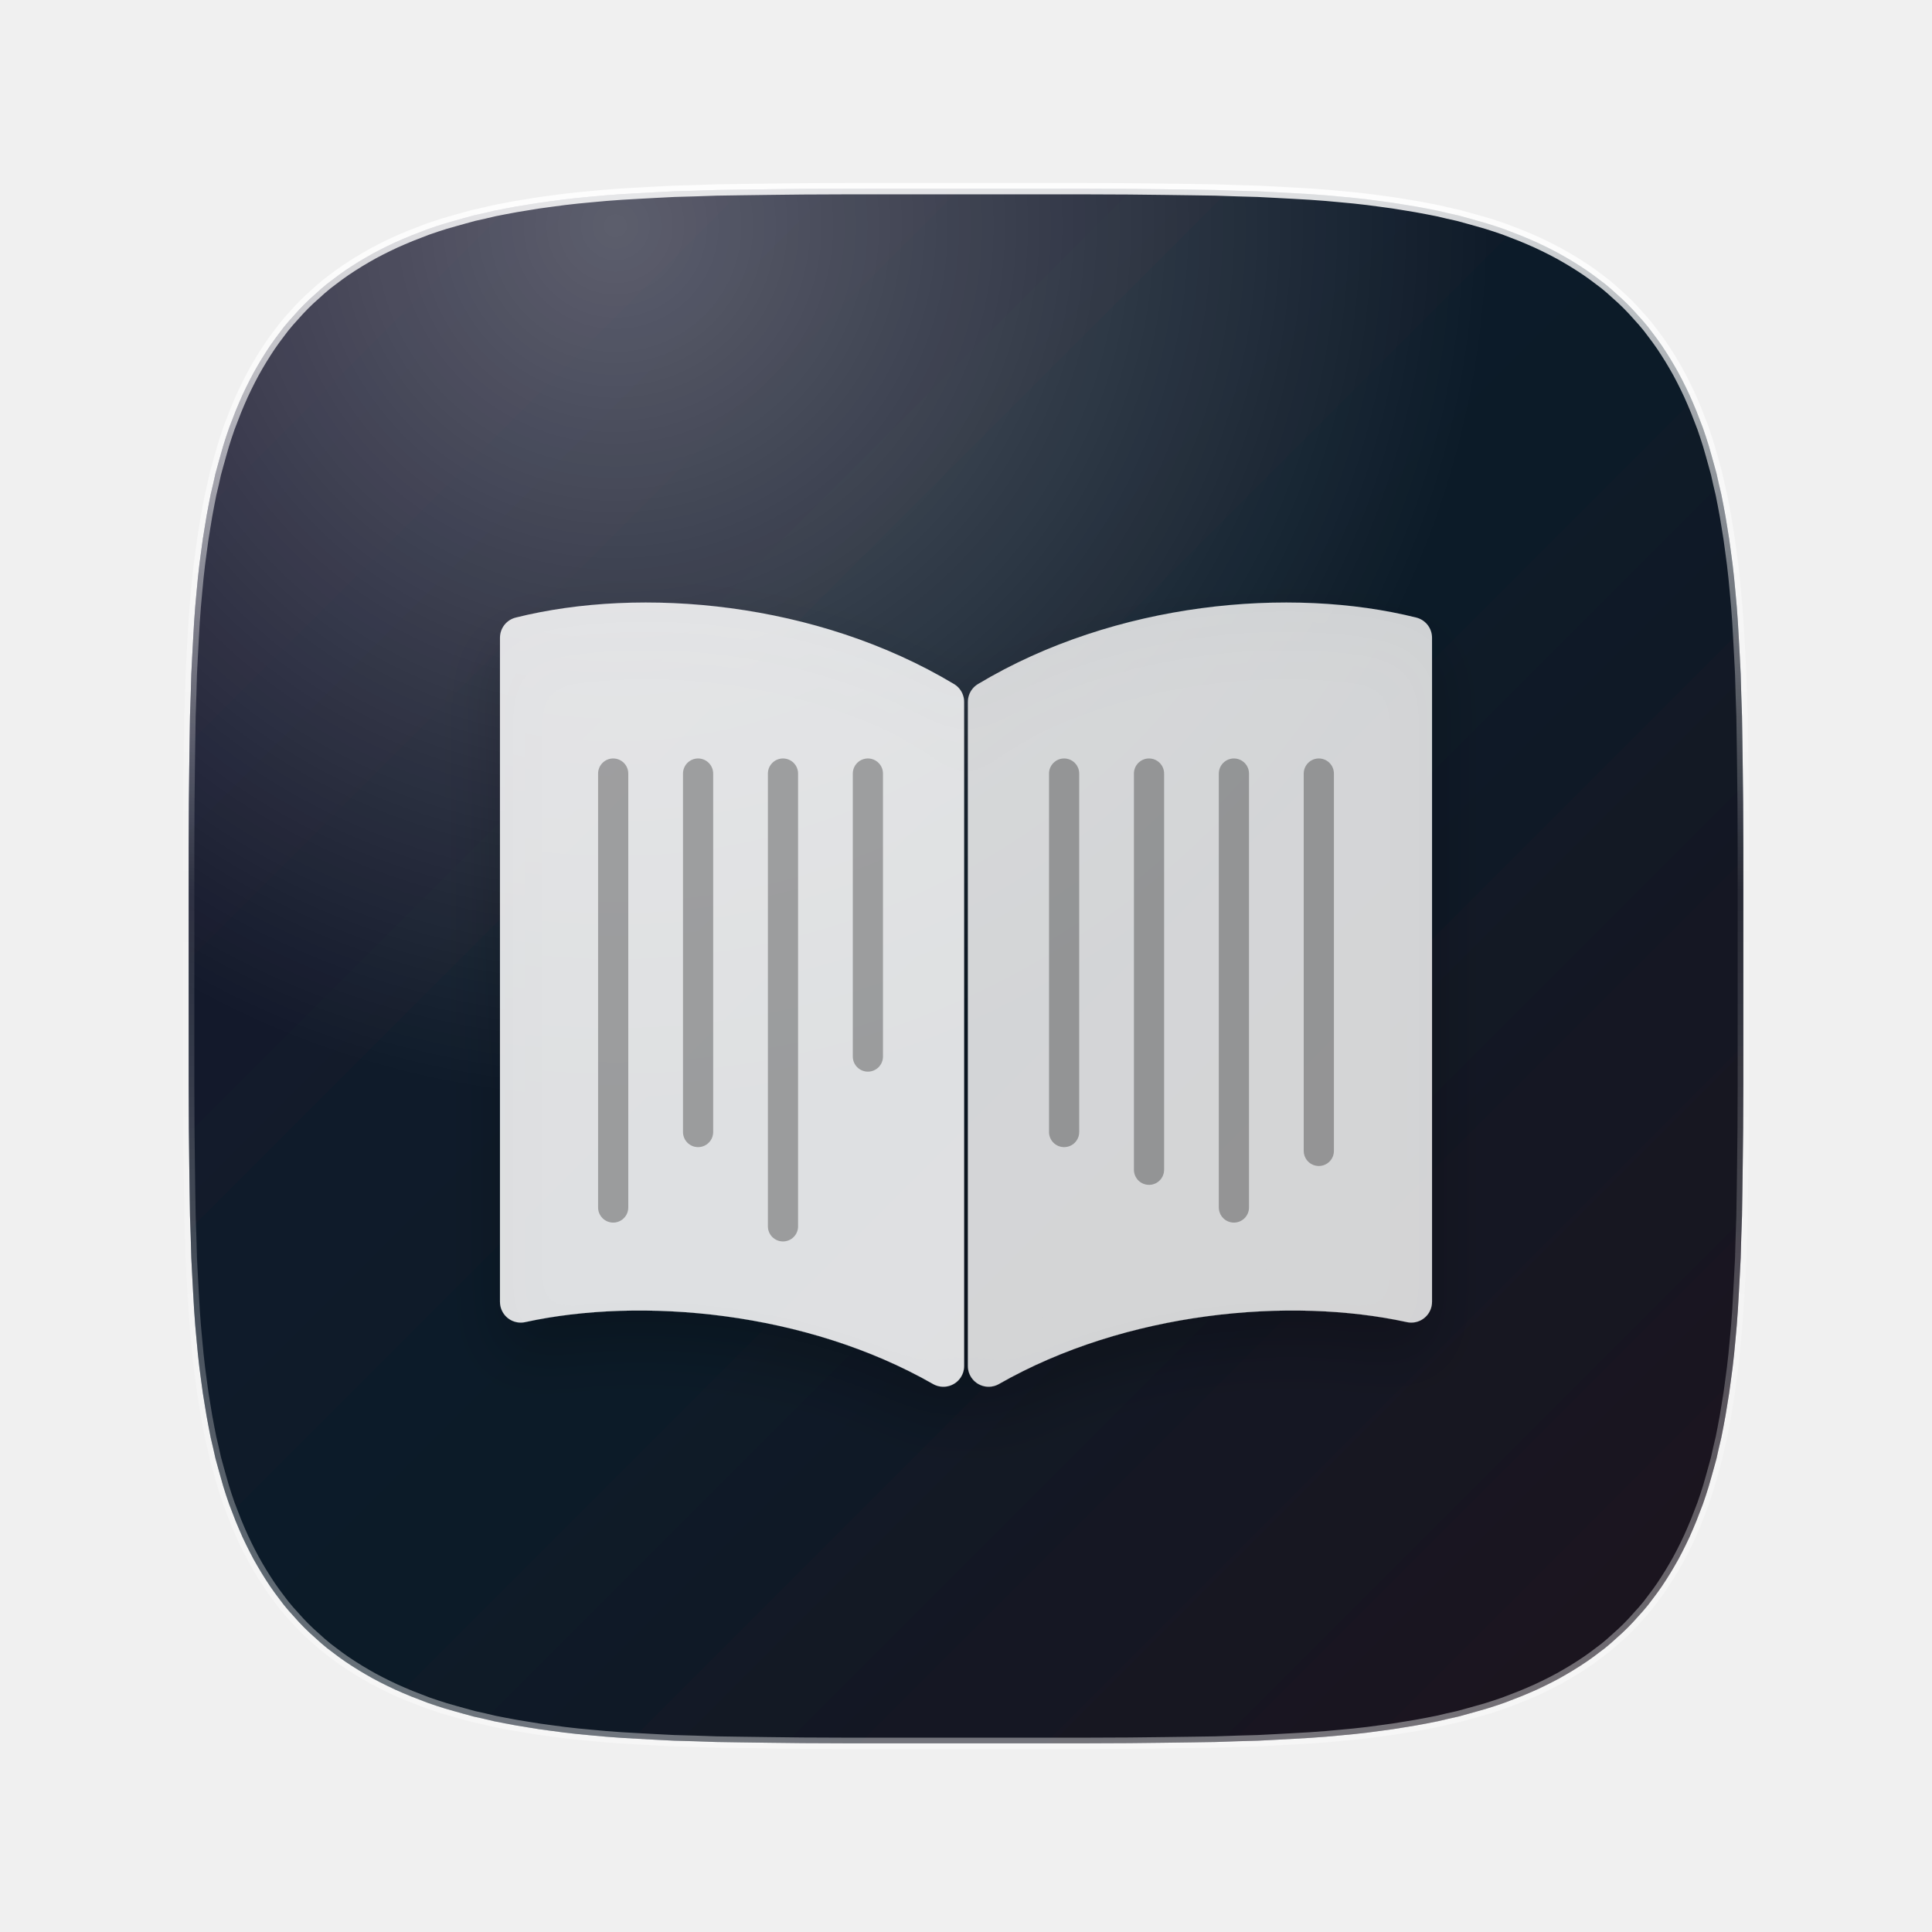
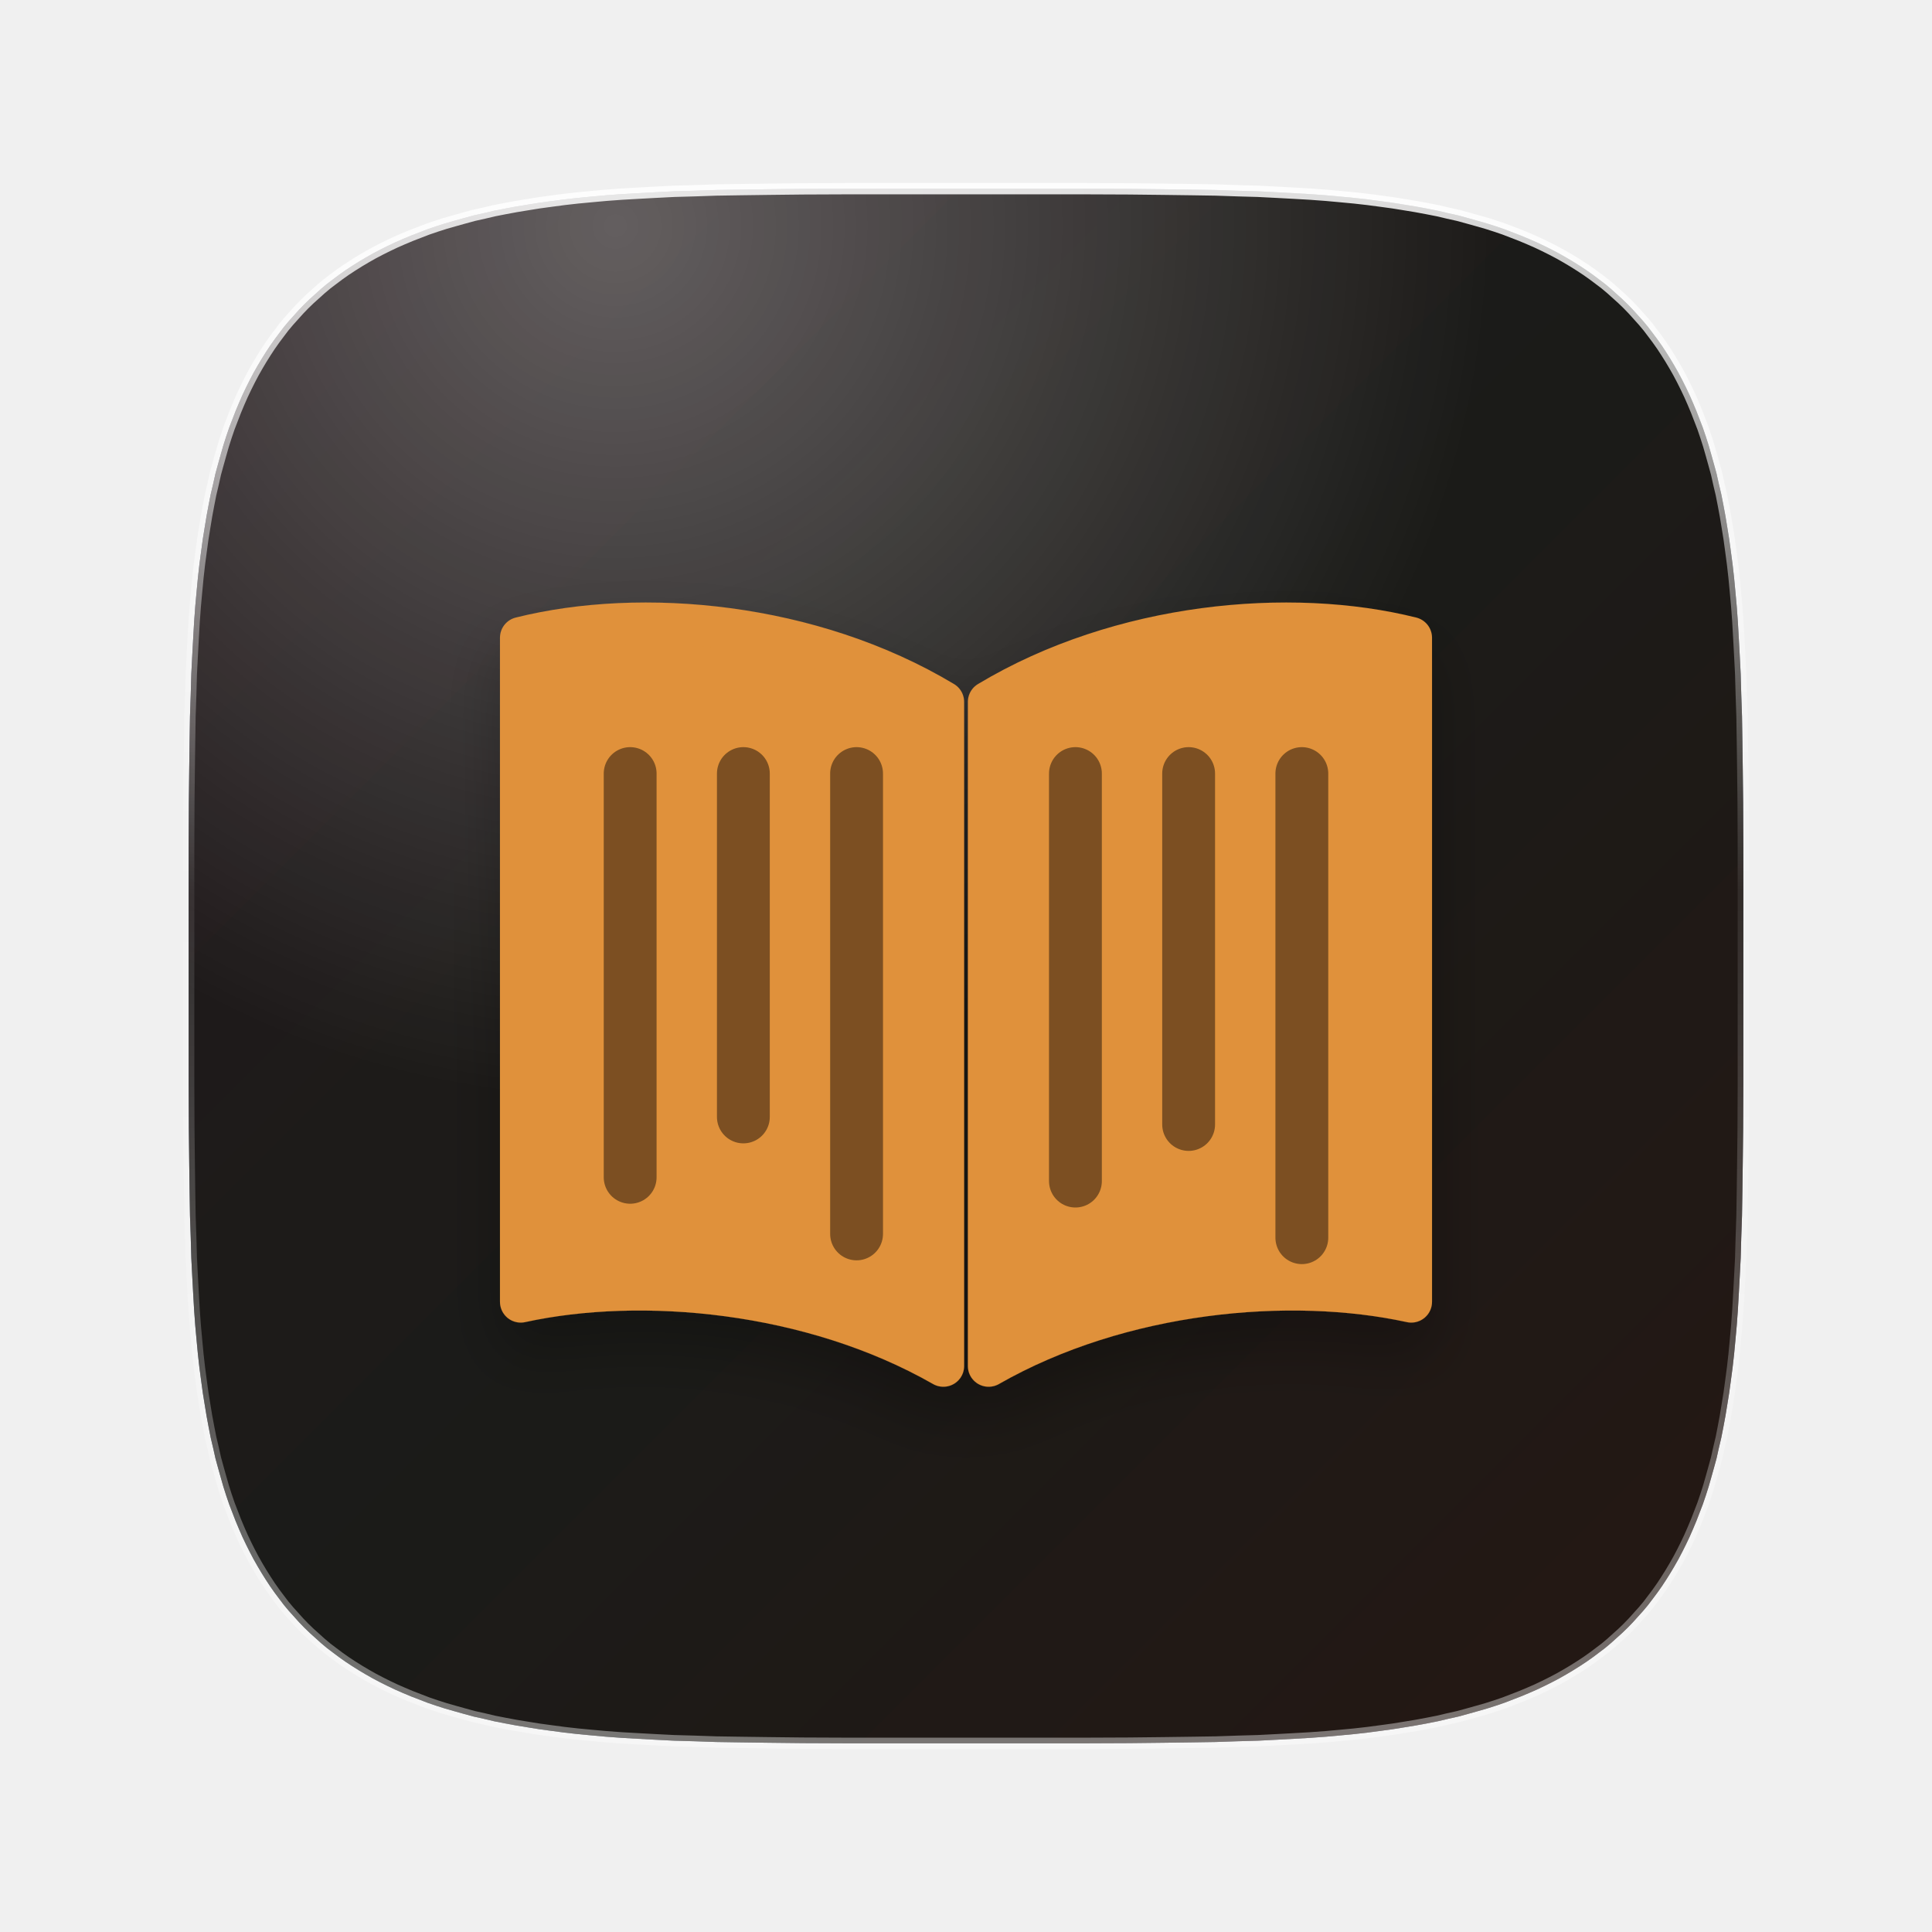
<svg xmlns="http://www.w3.org/2000/svg" width="1024" height="1024" viewBox="0 0 1024 1024">
  <defs>
    <linearGradient id="w" x1="0" y1="0" x2="1" y2="1">
      <stop offset="0" stop-color="#3A2A5A" />
      <stop offset="0.5" stop-color="#16324A" />
      <stop offset="1" stop-color="#402030" />
    </linearGradient>
    <clipPath id="mask">
      <path d="M924.0,512.0 L924.0,574.7 L923.9,598.5 L923.7,616.5 L923.5,631.4 L923.3,644.4 L922.9,656.1 L922.6,666.8 L922.1,676.6 L921.6,685.8 L921.1,694.5 L920.5,702.7 L919.8,710.4 L919.1,717.8 L918.3,724.9 L917.4,731.7 L916.5,738.3 L915.5,744.5 L914.5,750.6 L913.4,756.5 L912.3,762.1 L911.0,767.6 L909.8,773.0 L908.4,778.1 L907.0,783.1 L905.6,788.0 L904.1,792.7 L902.5,797.4 L900.8,801.8 L899.1,806.2 L897.3,810.5 L895.5,814.6 L893.6,818.6 L891.6,822.6 L889.6,826.4 L887.5,830.1 L885.3,833.8 L883.1,837.3 L880.8,840.8 L878.4,844.2 L876.0,847.4 L873.5,850.7 L870.9,853.8 L868.2,856.8 L865.5,859.8 L862.7,862.7 L859.8,865.5 L856.8,868.2 L853.8,870.9 L850.7,873.5 L847.4,876.0 L844.2,878.4 L840.8,880.8 L837.3,883.1 L833.8,885.3 L830.1,887.5 L826.4,889.6 L822.6,891.6 L818.6,893.6 L814.6,895.5 L810.5,897.3 L806.2,899.1 L801.8,900.8 L797.4,902.5 L792.7,904.1 L788.0,905.6 L783.1,907.0 L778.1,908.4 L773.0,909.8 L767.6,911.0 L762.1,912.3 L756.5,913.4 L750.6,914.5 L744.5,915.5 L738.3,916.5 L731.7,917.4 L724.9,918.3 L717.8,919.1 L710.4,919.8 L702.7,920.5 L694.5,921.1 L685.8,921.6 L676.6,922.1 L666.8,922.6 L656.1,922.9 L644.4,923.3 L631.4,923.5 L616.5,923.7 L598.5,923.9 L574.7,924.0 L512.0,924.0 L449.3,924.0 L425.5,923.9 L407.5,923.7 L392.6,923.5 L379.6,923.3 L367.9,922.9 L357.2,922.6 L347.4,922.1 L338.2,921.6 L329.5,921.1 L321.3,920.5 L313.6,919.8 L306.2,919.1 L299.1,918.3 L292.3,917.4 L285.7,916.5 L279.5,915.5 L273.4,914.5 L267.5,913.4 L261.9,912.3 L256.4,911.0 L251.0,909.8 L245.9,908.4 L240.9,907.0 L236.0,905.6 L231.3,904.1 L226.6,902.5 L222.2,900.8 L217.8,899.1 L213.5,897.3 L209.4,895.5 L205.4,893.6 L201.4,891.6 L197.6,889.6 L193.9,887.5 L190.2,885.3 L186.7,883.1 L183.2,880.8 L179.8,878.4 L176.6,876.0 L173.3,873.5 L170.2,870.9 L167.2,868.2 L164.2,865.5 L161.3,862.7 L158.5,859.8 L155.8,856.8 L153.1,853.8 L150.5,850.7 L148.0,847.4 L145.6,844.2 L143.2,840.8 L140.9,837.3 L138.7,833.8 L136.5,830.1 L134.4,826.4 L132.4,822.6 L130.4,818.6 L128.5,814.6 L126.7,810.5 L124.9,806.2 L123.2,801.8 L121.5,797.4 L119.9,792.7 L118.4,788.0 L117.0,783.1 L115.6,778.1 L114.2,773.0 L113.0,767.6 L111.7,762.1 L110.6,756.5 L109.5,750.6 L108.5,744.5 L107.5,738.3 L106.6,731.7 L105.7,724.9 L104.9,717.8 L104.2,710.4 L103.5,702.7 L102.9,694.5 L102.4,685.8 L101.9,676.6 L101.4,666.8 L101.1,656.1 L100.7,644.4 L100.5,631.4 L100.3,616.5 L100.1,598.5 L100.0,574.7 L100.0,512.0 L100.0,449.3 L100.1,425.5 L100.3,407.5 L100.5,392.6 L100.7,379.6 L101.1,367.9 L101.4,357.2 L101.9,347.4 L102.4,338.2 L102.9,329.5 L103.5,321.3 L104.2,313.6 L104.9,306.2 L105.7,299.1 L106.6,292.3 L107.5,285.7 L108.5,279.5 L109.5,273.4 L110.6,267.5 L111.7,261.9 L113.0,256.4 L114.2,251.0 L115.6,245.9 L117.0,240.9 L118.4,236.0 L119.9,231.3 L121.5,226.6 L123.2,222.2 L124.9,217.8 L126.7,213.5 L128.5,209.4 L130.4,205.4 L132.4,201.4 L134.4,197.6 L136.5,193.9 L138.7,190.2 L140.9,186.7 L143.2,183.2 L145.6,179.8 L148.0,176.6 L150.5,173.3 L153.1,170.2 L155.8,167.2 L158.5,164.2 L161.3,161.3 L164.2,158.5 L167.2,155.8 L170.2,153.1 L173.3,150.5 L176.6,148.0 L179.8,145.6 L183.2,143.2 L186.7,140.9 L190.2,138.7 L193.9,136.5 L197.6,134.4 L201.4,132.4 L205.4,130.4 L209.4,128.5 L213.5,126.7 L217.8,124.9 L222.2,123.2 L226.6,121.5 L231.3,119.9 L236.0,118.4 L240.9,117.0 L245.9,115.6 L251.0,114.2 L256.4,113.0 L261.9,111.7 L267.5,110.6 L273.4,109.5 L279.5,108.5 L285.7,107.5 L292.3,106.6 L299.1,105.7 L306.2,104.9 L313.6,104.2 L321.3,103.5 L329.5,102.9 L338.2,102.4 L347.4,101.9 L357.2,101.4 L367.9,101.1 L379.6,100.7 L392.6,100.5 L407.5,100.3 L425.5,100.1 L449.3,100.0 L512.0,100.0 L574.7,100.0 L598.5,100.1 L616.5,100.3 L631.4,100.5 L644.4,100.7 L656.1,101.1 L666.8,101.4 L676.6,101.9 L685.8,102.4 L694.5,102.9 L702.7,103.5 L710.4,104.2 L717.8,104.9 L724.9,105.7 L731.7,106.6 L738.3,107.5 L744.5,108.5 L750.6,109.5 L756.5,110.6 L762.1,111.7 L767.6,113.0 L773.0,114.2 L778.1,115.6 L783.1,117.0 L788.0,118.4 L792.7,119.9 L797.4,121.5 L801.8,123.2 L806.2,124.9 L810.5,126.7 L814.6,128.5 L818.6,130.4 L822.6,132.4 L826.4,134.4 L830.1,136.5 L833.8,138.7 L837.3,140.9 L840.8,143.2 L844.2,145.6 L847.4,148.0 L850.7,150.5 L853.8,153.1 L856.8,155.8 L859.8,158.5 L862.7,161.3 L865.5,164.2 L868.2,167.2 L870.9,170.2 L873.5,173.3 L876.0,176.6 L878.4,179.8 L880.8,183.2 L883.1,186.7 L885.3,190.2 L887.5,193.9 L889.6,197.6 L891.6,201.4 L893.6,205.4 L895.5,209.4 L897.3,213.5 L899.1,217.8 L900.8,222.2 L902.5,226.6 L904.1,231.3 L905.6,236.0 L907.0,240.9 L908.4,245.9 L909.8,251.0 L911.0,256.4 L912.3,261.9 L913.4,267.5 L914.5,273.4 L915.5,279.5 L916.5,285.7 L917.4,292.3 L918.3,299.1 L919.1,306.2 L919.8,313.6 L920.5,321.3 L921.1,329.5 L921.6,338.2 L922.1,347.4 L922.6,357.2 L922.9,367.9 L923.3,379.6 L923.5,392.6 L923.7,407.5 L923.9,425.5 L924.0,449.3 Z" />
    </clipPath>
    <filter id="blur">
      <feGaussianBlur stdDeviation="30" />
    </filter>
    <linearGradient id="rim" x1="0" y1="0" x2="0" y2="1">
      <stop offset="0" stop-color="#fff" stop-opacity="0.85" />
      <stop offset="0.45" stop-color="#fff" stop-opacity="0.08" />
      <stop offset="1" stop-color="#fff" stop-opacity="0.4" />
    </linearGradient>
    <radialGradient id="spec" cx="0.32" cy="0.12" r="0.75">
      <stop offset="0" stop-color="#fff" stop-opacity="0.30" />
      <stop offset="0.6" stop-color="#fff" stop-opacity="0" />
    </radialGradient>
    <filter id="shadow" x="-20%" y="-20%" width="140%" height="150%">
      <feGaussianBlur in="SourceAlpha" stdDeviation="16" />
      <feOffset dy="18" />
      <feComponentTransfer>
        <feFuncA type="linear" slope="0.25" />
      </feComponentTransfer>
      <feMerge>
        <feMergeNode />
        <feMergeNode in="SourceGraphic" />
      </feMerge>
    </filter>
  </defs>
  <g clip-path="url(#mask)">
    <rect width="1024" height="1024" fill="url(#w)" filter="url(#blur)" />
-     <rect width="1024" height="1024" fill="#000" opacity="0.45" />
+     <rect width="1024" height="1024" fill="#000" opacity="0.72" />
+     <rect width="1024" height="1024" fill="#E0913A" opacity="0.10" />
    <rect width="1024" height="1024" fill="url(#spec)" />
    <g filter="url(#shadow)">
-       <path d="M500,372 C430,330 340,322 276,338 L276,690 C340,676 430,684 500,724 Z" fill="#FFFFFF" stroke="#FFFFFF" stroke-width="22" stroke-linejoin="round" opacity="0.85" />
-       <path d="M524,372 C594,330 684,322 748,338 L748,690 C684,676 594,684 524,724 Z" fill="#F2F2F2" stroke="#F2F2F2" stroke-width="22" stroke-linejoin="round" opacity="0.85" />
-       <path d="M325,410 L325,640" fill="none" stroke="#000000" stroke-width="16" stroke-linecap="round" opacity="0.3" />
-       <path d="M699,410 L699,610" fill="none" stroke="#000000" stroke-width="16" stroke-linecap="round" opacity="0.3" />
-       <path d="M370,410 L370,600" fill="none" stroke="#000000" stroke-width="16" stroke-linecap="round" opacity="0.3" />
-       <path d="M654,410 L654,640" fill="none" stroke="#000000" stroke-width="16" stroke-linecap="round" opacity="0.3" />
-       <path d="M415,410 L415,650" fill="none" stroke="#000000" stroke-width="16" stroke-linecap="round" opacity="0.3" />
-       <path d="M609,410 L609,620" fill="none" stroke="#000000" stroke-width="16" stroke-linecap="round" opacity="0.3" />
-       <path d="M460,410 L460,560" fill="none" stroke="#000000" stroke-width="16" stroke-linecap="round" opacity="0.3" />
-       <path d="M564,410 L564,600" fill="none" stroke="#000000" stroke-width="16" stroke-linecap="round" opacity="0.3" />
+       <path d="M500,372 C430,330 340,322 276,338 L276,690 C340,676 430,684 500,724 Z" fill="#E0913A" stroke="#E0913A" stroke-width="22" stroke-linejoin="round" opacity="1" />
+       <path d="M524,372 C594,330 684,322 748,338 L748,690 C684,676 594,684 524,724 Z" fill="#E0913A" stroke="#E0913A" stroke-width="22" stroke-linejoin="round" opacity="1" />
+       <path d="M690,410 L690,656" fill="none" stroke="#000000" stroke-width="28" stroke-linecap="round" opacity="0.45" />
+       <path d="M630,410 L630,596" fill="none" stroke="#000000" stroke-width="28" stroke-linecap="round" opacity="0.45" />
+       <path d="M570,410 L570,626" fill="none" stroke="#000000" stroke-width="28" stroke-linecap="round" opacity="0.45" />
+       <path d="M454,410 L454,654" fill="none" stroke="#000000" stroke-width="28" stroke-linecap="round" opacity="0.45" />
+       <path d="M394,410 L394,592" fill="none" stroke="#000000" stroke-width="28" stroke-linecap="round" opacity="0.45" />
+       <path d="M334,410 L334,624" fill="none" stroke="#000000" stroke-width="28" stroke-linecap="round" opacity="0.45" />
    </g>
  </g>
  <path d="M924.0,512.0 L924.0,574.7 L923.9,598.5 L923.7,616.5 L923.5,631.4 L923.3,644.4 L922.9,656.1 L922.6,666.8 L922.1,676.6 L921.6,685.8 L921.1,694.5 L920.5,702.7 L919.8,710.4 L919.1,717.8 L918.3,724.9 L917.4,731.7 L916.5,738.3 L915.5,744.5 L914.5,750.6 L913.4,756.5 L912.3,762.1 L911.0,767.6 L909.8,773.0 L908.4,778.1 L907.0,783.1 L905.6,788.0 L904.1,792.7 L902.5,797.4 L900.8,801.8 L899.1,806.2 L897.3,810.5 L895.5,814.6 L893.6,818.6 L891.6,822.6 L889.6,826.4 L887.5,830.1 L885.3,833.8 L883.1,837.3 L880.8,840.8 L878.4,844.2 L876.0,847.4 L873.5,850.7 L870.9,853.8 L868.2,856.8 L865.5,859.8 L862.7,862.7 L859.8,865.5 L856.8,868.2 L853.8,870.9 L850.7,873.5 L847.4,876.0 L844.2,878.4 L840.8,880.8 L837.3,883.1 L833.8,885.3 L830.1,887.5 L826.4,889.6 L822.6,891.6 L818.6,893.6 L814.6,895.5 L810.5,897.3 L806.2,899.1 L801.8,900.8 L797.4,902.5 L792.7,904.1 L788.0,905.6 L783.1,907.0 L778.1,908.4 L773.0,909.8 L767.6,911.0 L762.1,912.3 L756.5,913.4 L750.6,914.5 L744.5,915.5 L738.3,916.5 L731.7,917.4 L724.9,918.3 L717.8,919.1 L710.4,919.8 L702.7,920.5 L694.5,921.1 L685.8,921.6 L676.6,922.1 L666.8,922.6 L656.1,922.9 L644.4,923.3 L631.4,923.5 L616.5,923.7 L598.5,923.9 L574.7,924.0 L512.0,924.0 L449.3,924.0 L425.5,923.9 L407.5,923.7 L392.6,923.5 L379.6,923.3 L367.9,922.9 L357.2,922.6 L347.4,922.1 L338.2,921.6 L329.5,921.1 L321.3,920.5 L313.6,919.8 L306.2,919.1 L299.1,918.3 L292.3,917.4 L285.7,916.5 L279.5,915.5 L273.4,914.5 L267.5,913.4 L261.9,912.3 L256.4,911.0 L251.0,909.8 L245.9,908.4 L240.9,907.0 L236.0,905.6 L231.3,904.1 L226.6,902.5 L222.2,900.8 L217.8,899.1 L213.5,897.3 L209.4,895.5 L205.4,893.6 L201.4,891.6 L197.6,889.6 L193.9,887.5 L190.2,885.3 L186.7,883.1 L183.2,880.8 L179.8,878.4 L176.6,876.0 L173.3,873.5 L170.2,870.9 L167.2,868.2 L164.2,865.5 L161.3,862.7 L158.5,859.8 L155.8,856.8 L153.1,853.8 L150.5,850.7 L148.0,847.4 L145.6,844.2 L143.2,840.8 L140.9,837.3 L138.7,833.8 L136.5,830.1 L134.4,826.4 L132.4,822.6 L130.4,818.6 L128.5,814.6 L126.7,810.5 L124.9,806.2 L123.2,801.8 L121.5,797.4 L119.9,792.7 L118.4,788.0 L117.0,783.1 L115.6,778.1 L114.2,773.0 L113.0,767.6 L111.7,762.1 L110.6,756.5 L109.5,750.6 L108.5,744.5 L107.5,738.3 L106.6,731.7 L105.7,724.9 L104.9,717.8 L104.2,710.4 L103.5,702.7 L102.9,694.5 L102.4,685.8 L101.9,676.6 L101.4,666.8 L101.1,656.1 L100.7,644.4 L100.5,631.4 L100.3,616.5 L100.1,598.5 L100.0,574.7 L100.0,512.0 L100.0,449.3 L100.1,425.5 L100.3,407.5 L100.5,392.6 L100.7,379.6 L101.1,367.9 L101.4,357.2 L101.9,347.4 L102.4,338.2 L102.9,329.5 L103.5,321.3 L104.2,313.6 L104.9,306.2 L105.7,299.1 L106.6,292.3 L107.5,285.7 L108.5,279.5 L109.5,273.4 L110.6,267.5 L111.7,261.9 L113.0,256.4 L114.2,251.0 L115.6,245.9 L117.0,240.9 L118.4,236.0 L119.9,231.3 L121.5,226.6 L123.2,222.2 L124.9,217.8 L126.7,213.5 L128.5,209.4 L130.4,205.4 L132.4,201.4 L134.4,197.6 L136.5,193.9 L138.7,190.2 L140.9,186.7 L143.2,183.2 L145.6,179.8 L148.0,176.6 L150.5,173.3 L153.1,170.2 L155.8,167.2 L158.5,164.2 L161.3,161.3 L164.2,158.5 L167.2,155.8 L170.2,153.1 L173.3,150.5 L176.6,148.0 L179.8,145.6 L183.2,143.2 L186.7,140.9 L190.2,138.7 L193.9,136.5 L197.6,134.4 L201.4,132.4 L205.4,130.4 L209.4,128.5 L213.5,126.7 L217.8,124.9 L222.2,123.2 L226.6,121.5 L231.3,119.9 L236.0,118.4 L240.9,117.0 L245.9,115.6 L251.0,114.2 L256.4,113.0 L261.9,111.7 L267.5,110.6 L273.4,109.5 L279.5,108.5 L285.7,107.5 L292.3,106.6 L299.1,105.7 L306.2,104.9 L313.6,104.2 L321.3,103.5 L329.5,102.9 L338.2,102.4 L347.4,101.9 L357.2,101.4 L367.9,101.1 L379.6,100.7 L392.6,100.5 L407.5,100.3 L425.5,100.1 L449.3,100.0 L512.0,100.0 L574.7,100.0 L598.5,100.1 L616.5,100.3 L631.4,100.5 L644.4,100.7 L656.1,101.1 L666.8,101.4 L676.6,101.9 L685.8,102.4 L694.5,102.9 L702.7,103.5 L710.4,104.2 L717.8,104.9 L724.9,105.7 L731.7,106.6 L738.3,107.5 L744.5,108.5 L750.6,109.5 L756.5,110.6 L762.1,111.7 L767.6,113.0 L773.0,114.2 L778.1,115.6 L783.1,117.0 L788.0,118.4 L792.7,119.9 L797.4,121.5 L801.8,123.2 L806.2,124.9 L810.5,126.7 L814.6,128.5 L818.6,130.4 L822.6,132.4 L826.4,134.4 L830.1,136.5 L833.8,138.7 L837.3,140.9 L840.8,143.2 L844.2,145.6 L847.4,148.0 L850.7,150.5 L853.8,153.1 L856.8,155.8 L859.8,158.5 L862.7,161.3 L865.5,164.2 L868.2,167.2 L870.9,170.2 L873.5,173.3 L876.0,176.6 L878.4,179.8 L880.8,183.2 L883.1,186.7 L885.3,190.2 L887.5,193.9 L889.6,197.6 L891.6,201.4 L893.6,205.4 L895.5,209.4 L897.3,213.5 L899.1,217.8 L900.8,222.2 L902.5,226.6 L904.1,231.3 L905.6,236.0 L907.0,240.9 L908.4,245.9 L909.8,251.0 L911.0,256.4 L912.3,261.9 L913.4,267.5 L914.5,273.4 L915.5,279.5 L916.5,285.7 L917.4,292.3 L918.3,299.1 L919.1,306.2 L919.8,313.6 L920.5,321.3 L921.1,329.5 L921.6,338.2 L922.1,347.4 L922.6,357.2 L922.9,367.9 L923.3,379.6 L923.5,392.6 L923.7,407.5 L923.9,425.5 L924.0,449.3 Z" fill="none" stroke="url(#rim)" stroke-width="6" />
</svg>
